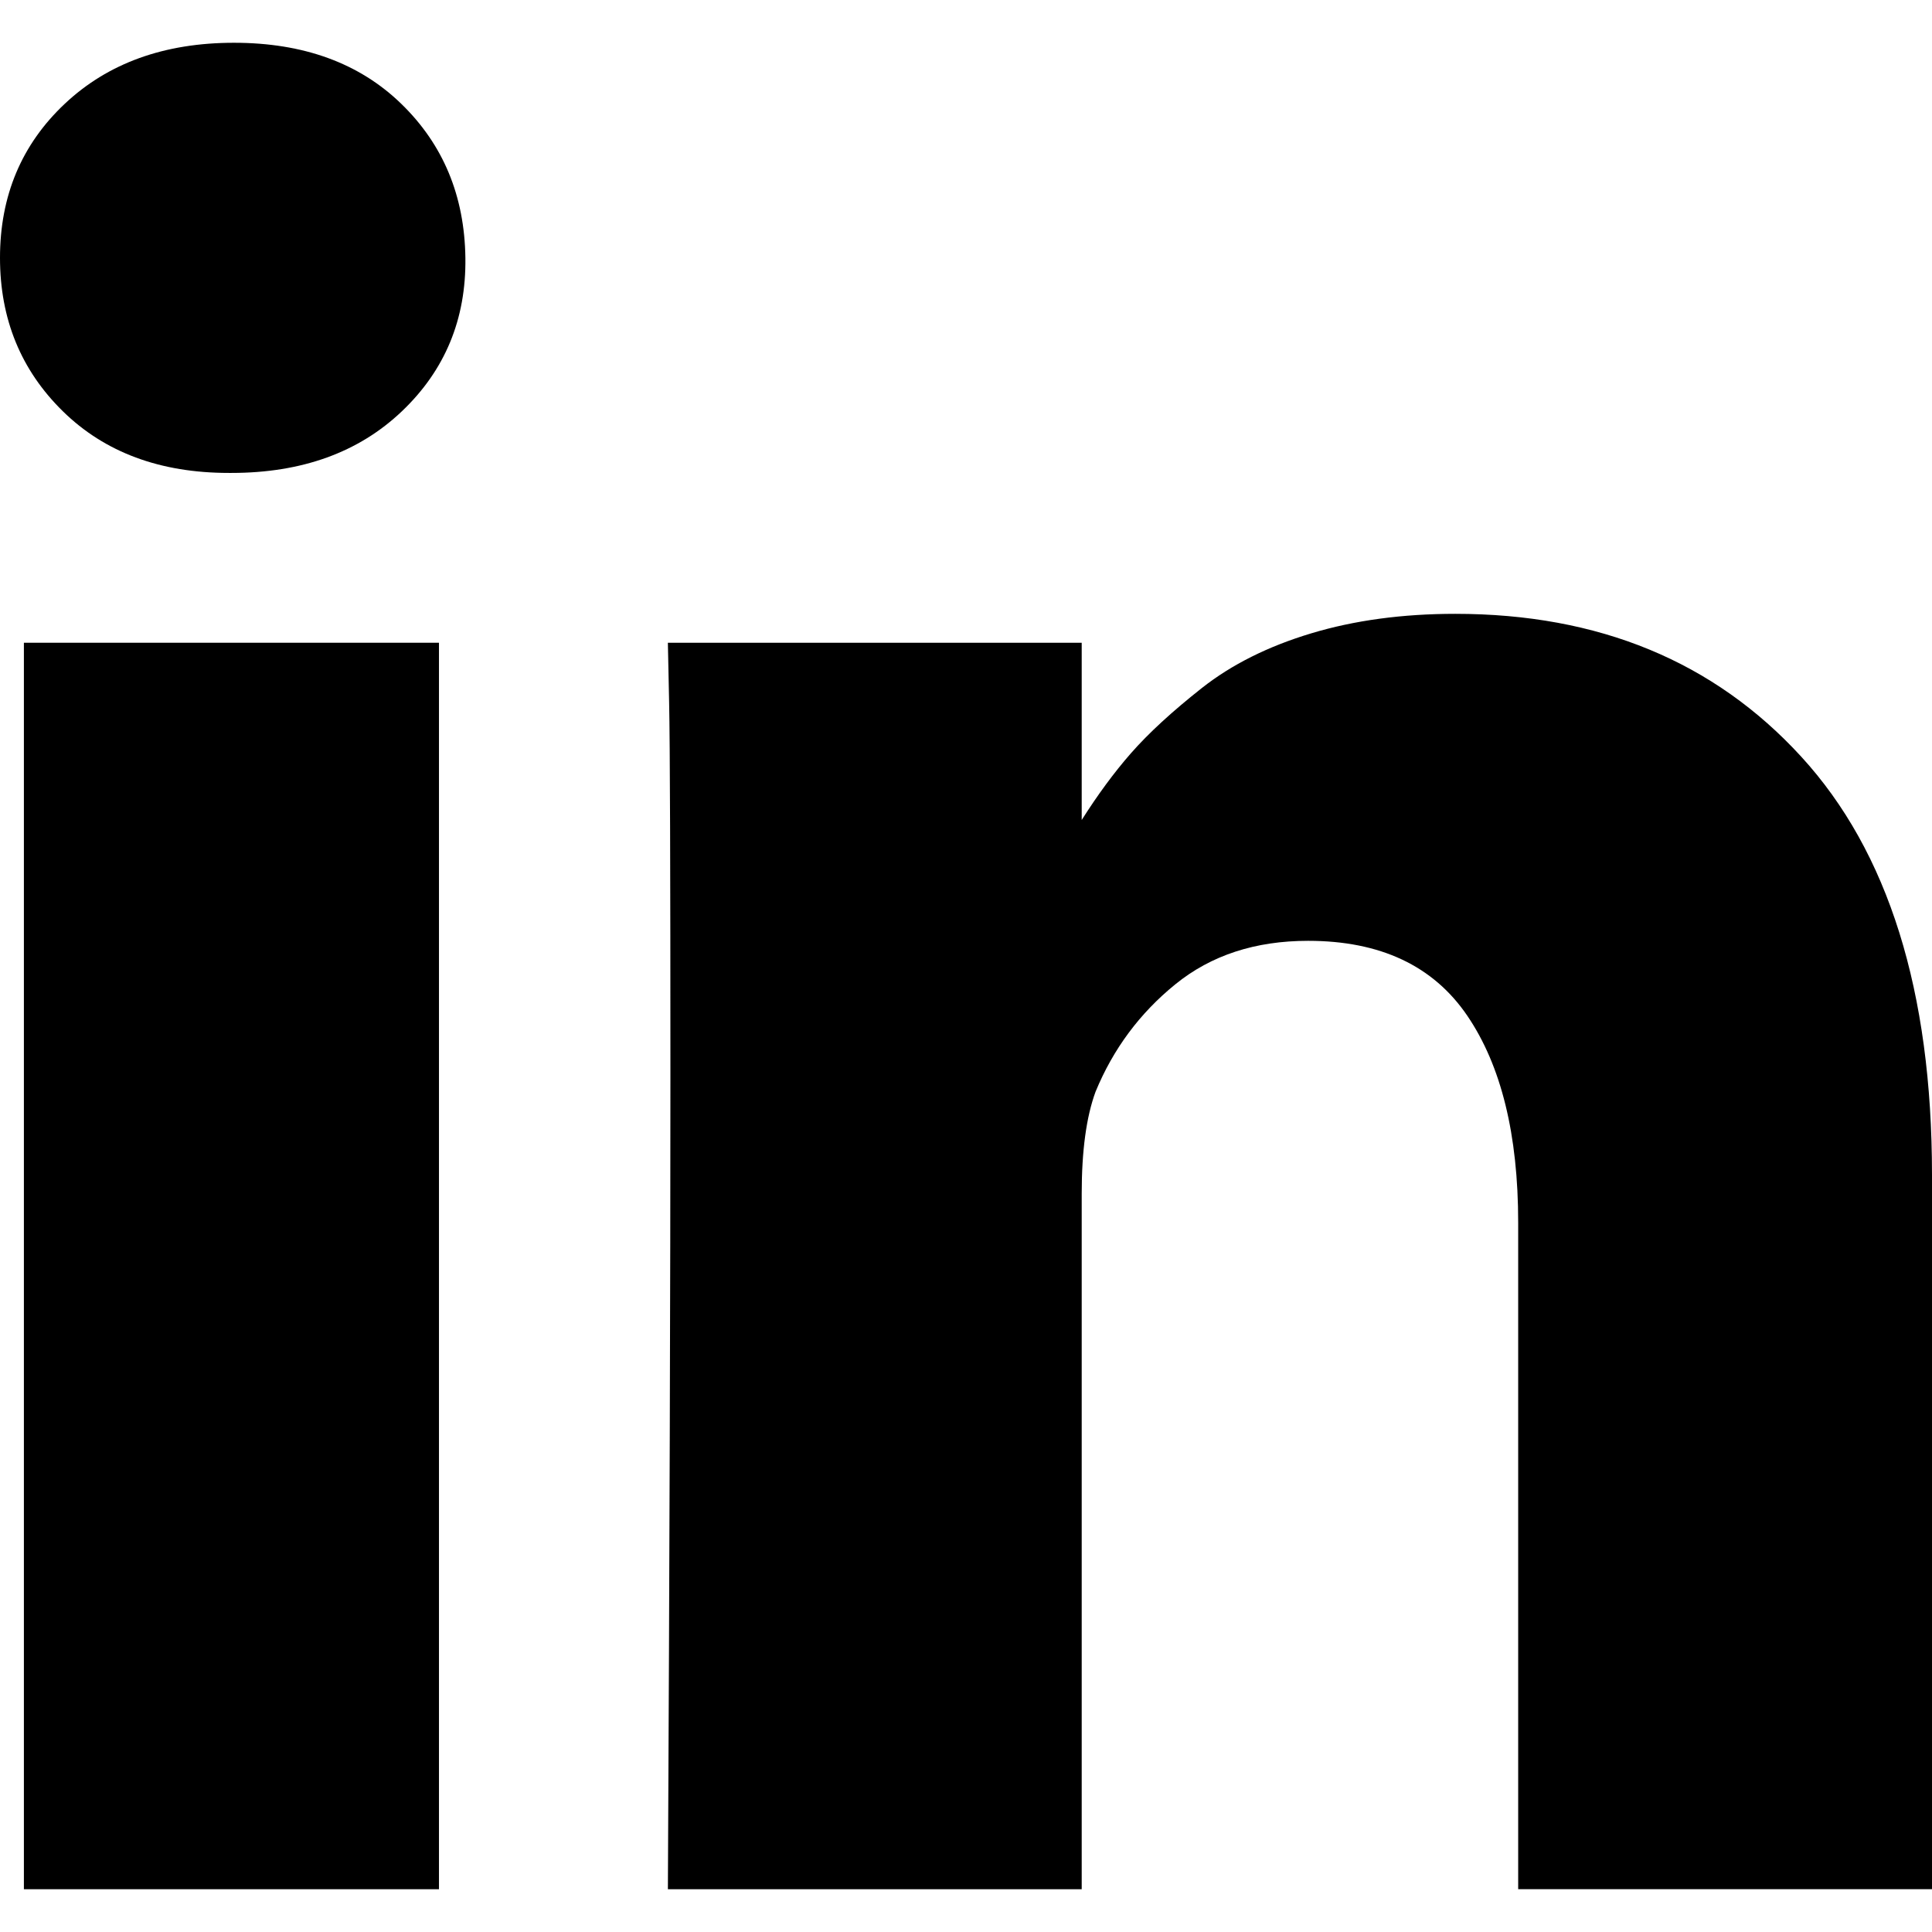
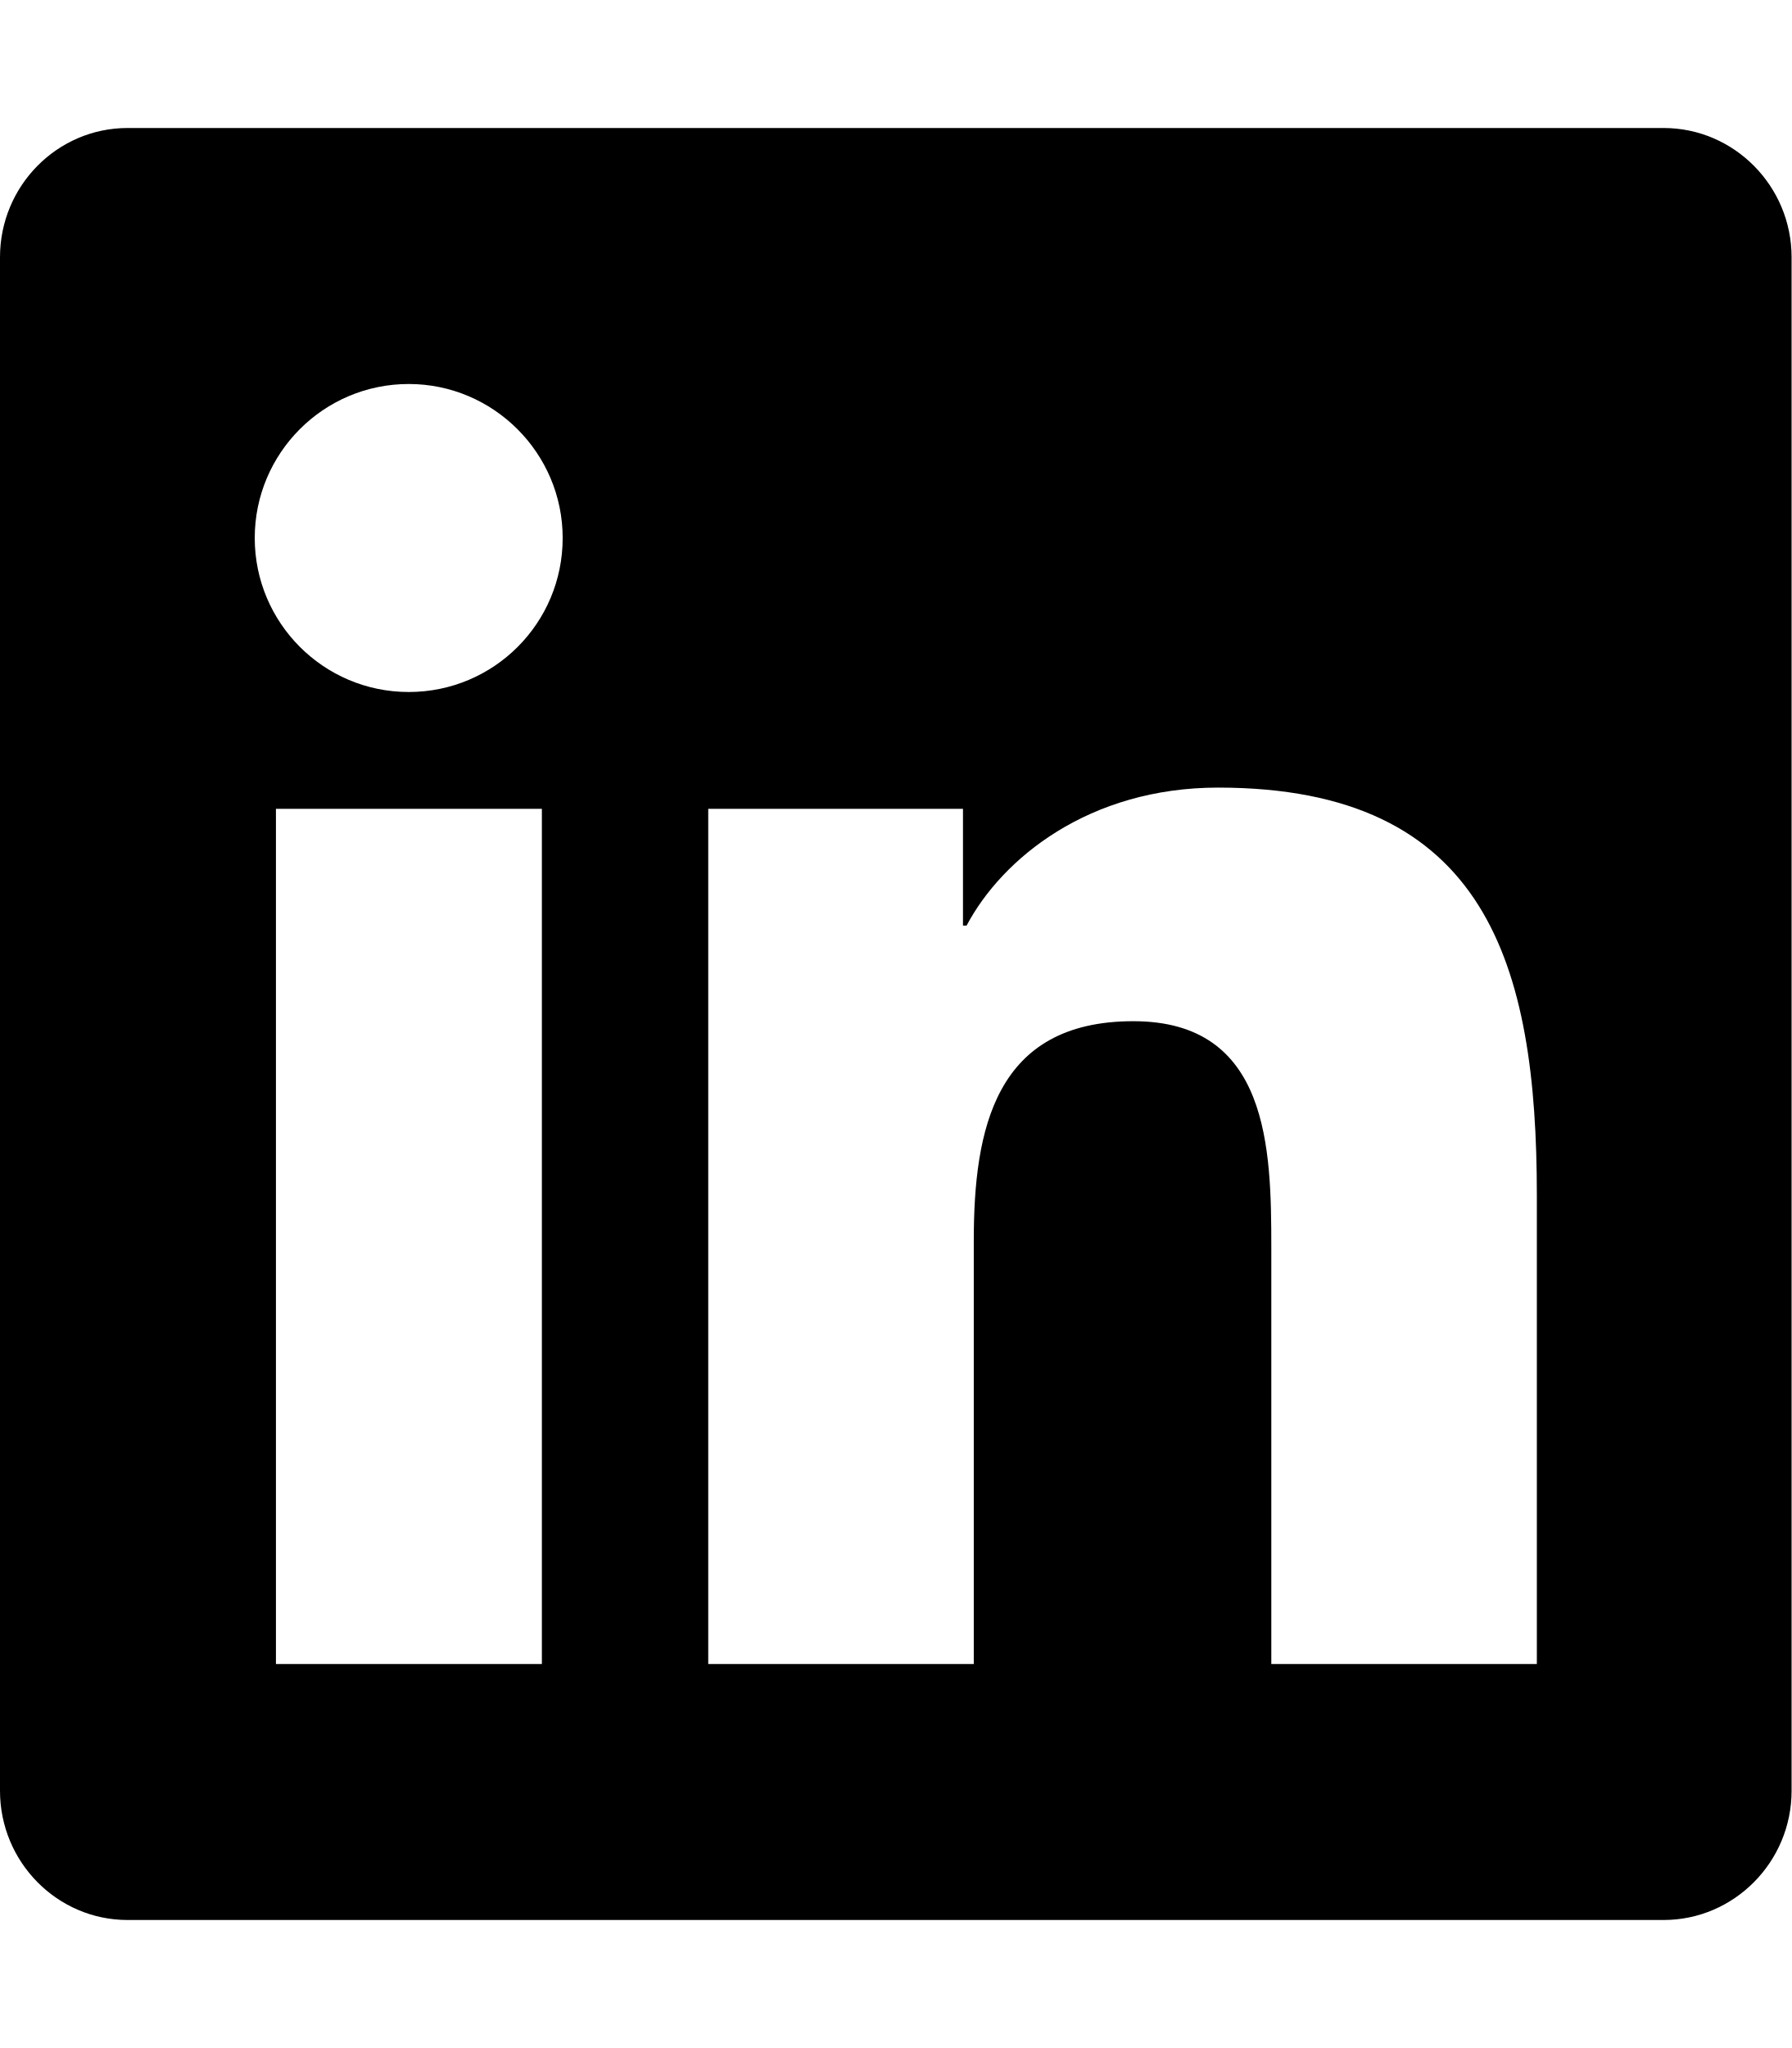
- <svg xmlns="http://www.w3.org/2000/svg" version="1.1" id="Capa_1" x="0px" y="0px" width="438.536px" height="438.535px" viewBox="0 0 438.536 438.535" style="enable-background:new 0 0 438.536 438.535;" xml:space="preserve">
-   <g>
-     <g>
-       <rect x="5.424" y="145.895" width="94.216" height="282.932" />
-       <path d="M408.842,171.739c-19.791-21.604-45.967-32.408-78.512-32.408c-11.991,0-22.891,1.475-32.695,4.427    c-9.801,2.95-18.079,7.089-24.838,12.419c-6.755,5.33-12.135,10.278-16.129,14.844c-3.798,4.337-7.512,9.389-11.136,15.104    v-40.232h-93.935l0.288,13.706c0.193,9.139,0.288,37.307,0.288,84.508c0,47.205-0.19,108.777-0.572,184.722h93.931V270.942    c0-9.705,1.041-17.412,3.139-23.127c4-9.712,10.037-17.843,18.131-24.407c8.093-6.572,18.13-9.855,30.125-9.855    c16.364,0,28.407,5.662,36.117,16.987c7.707,11.324,11.561,26.98,11.561,46.966V428.82h93.931V266.664    C438.529,224.976,428.639,193.336,408.842,171.739z" />
-       <path d="M53.103,9.708c-15.796,0-28.595,4.619-38.4,13.848C4.899,32.787,0,44.441,0,58.529c0,13.891,4.758,25.505,14.275,34.829    c9.514,9.325,22.078,13.99,37.685,13.99h0.571c15.99,0,28.887-4.661,38.688-13.99c9.801-9.324,14.606-20.934,14.417-34.829    c-0.19-14.087-5.047-25.742-14.561-34.973C81.562,14.323,68.9,9.708,53.103,9.708z" />
-     </g>
-   </g>
-   <g>
- </g>
-   <g>
- </g>
-   <g>
- </g>
-   <g>
- </g>
-   <g>
- </g>
-   <g>
- </g>
-   <g>
- </g>
-   <g>
- </g>
-   <g>
- </g>
-   <g>
- </g>
-   <g>
- </g>
-   <g>
- </g>
-   <g>
- </g>
-   <g>
- </g>
-   <g>
- </g>
+ <svg xmlns="http://www.w3.org/2000/svg" aria-hidden="true" focusable="false" data-prefix="fab" data-icon="linkedin" class="svg-inline--fa fa-linkedin fa-w-14" role="img" viewBox="0 0 448 512">
+   <path fill="currentColor" d="M416 32H31.9C14.3 32 0 46.5 0 64.3v383.4C0 465.5 14.3 480 31.9 480H416c17.6 0 32-14.5 32-32.3V64.3c0-17.8-14.4-32.3-32-32.3zM135.4 416H69V202.2h66.5V416zm-33.2-243c-21.3 0-38.5-17.3-38.5-38.5S80.9 96 102.2 96c21.2 0 38.5 17.3 38.5 38.5 0 21.3-17.2 38.5-38.5 38.5zm282.1 243h-66.4V312c0-24.8-.5-56.7-34.5-56.7-34.6 0-39.9 27-39.9 54.9V416h-66.4V202.2h63.7v29.2h.9c8.9-16.8 30.6-34.5 62.9-34.5 67.2 0 79.7 44.3 79.7 101.9V416z" />
</svg>
